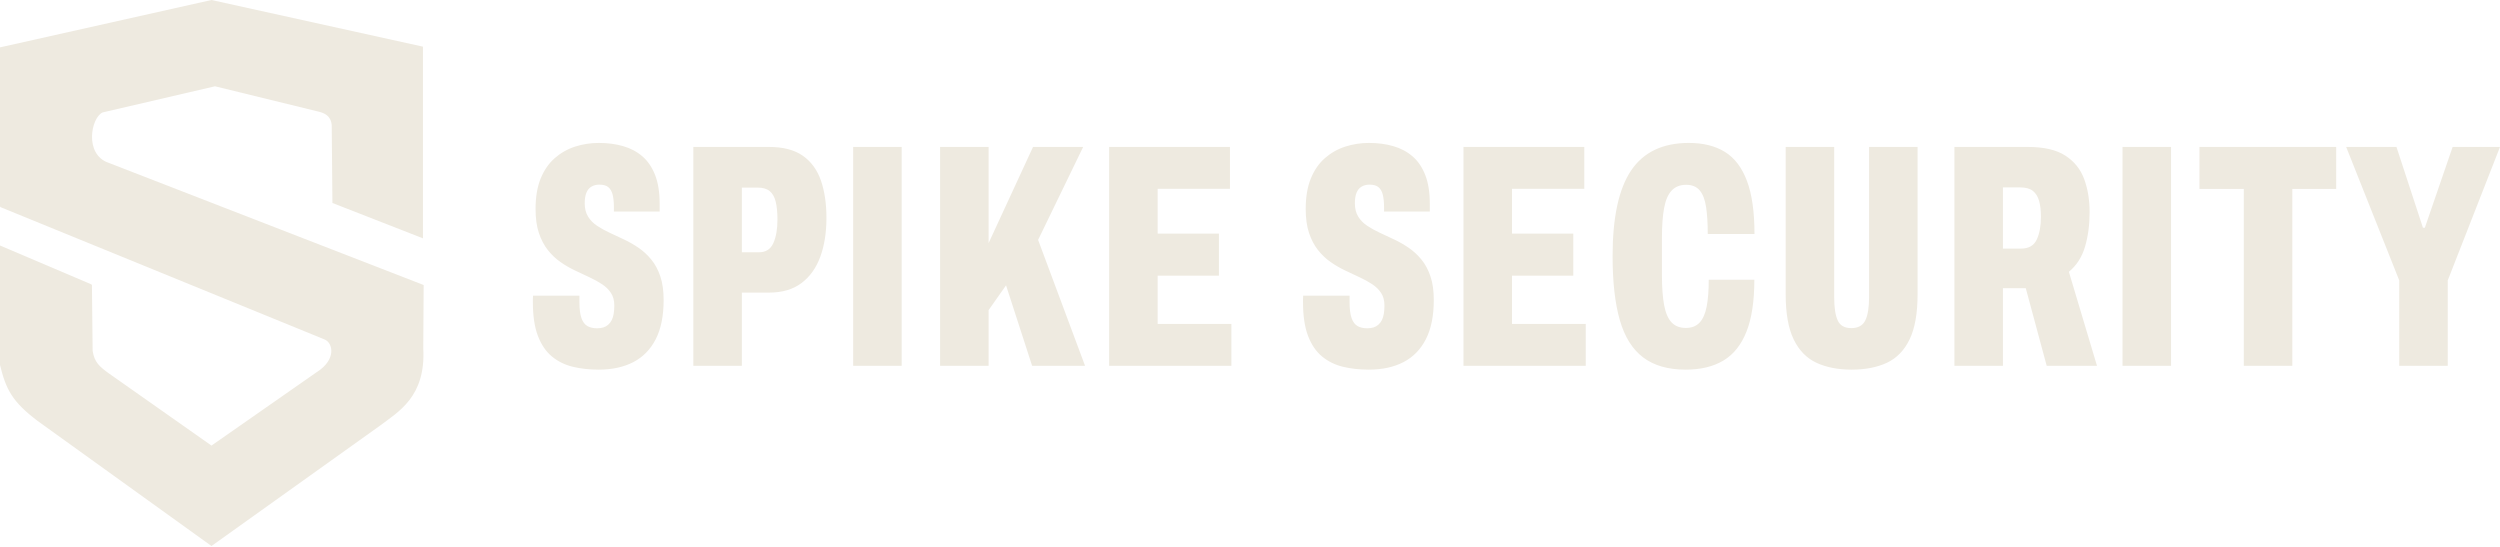
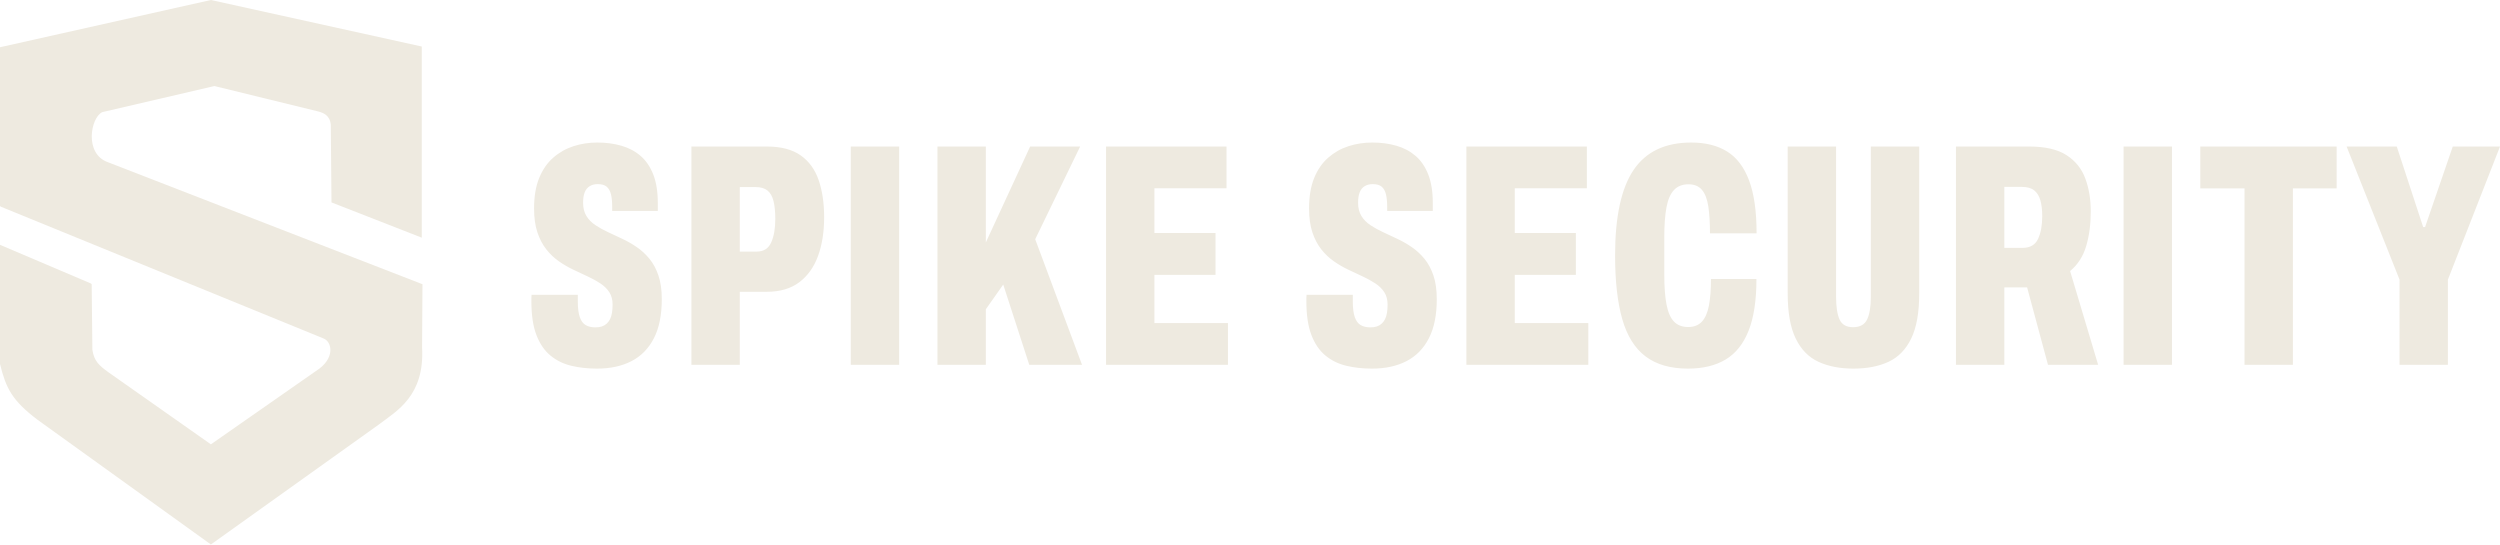
- <svg xmlns="http://www.w3.org/2000/svg" viewBox="0 0 2074.98 453.19" width="2074.98" height="453.19" role="img" aria-label="Spike Security logo, horizontal, one colour, bone">
+ <svg xmlns="http://www.w3.org/2000/svg" viewBox="0 0 2080.8 453.19" width="2080.8" height="453.19" role="img" aria-label="Spike Security logo, horizontal, one colour, bone">
  <path fill="#EEEAE0" transform="translate(-82.42 -28.84)" d="M 257.947 28.843 L 433.47 67.567 L 433.47 226.665 L 358.329 197.312 L 357.743 132.725 C 357.048 124.775 351.56 122.724 347.173 121.58 L 260.867 100.452 L 167.54 122.171 C 157.892 126.688 152.311 156.792 172.233 163.854 L 434.056 265.409 L 433.724 317.883 C 436.009 358.442 412.596 370.85 397.66 382.232 L 257.947 482.029 L 113.527 378.129 C 92.478 362.151 87.37 352.011 82.418 331.75 L 82.418 232.605 L 158.15 264.817 L 158.72 265.409 L 159.312 320.013 C 160.715 329.482 165.015 333.132 172.825 338.793 L 257.947 398.669 L 345.413 337.629 C 361.856 327.233 358.705 313.385 351.87 310.623 L 83.01 200.843 L 82.418 200.251 L 82.418 68.158 L 257.947 28.843 Z" />
-   <path fill="#EEEAE0" transform="translate(435.55 303.63)" d="M61.29 3.17Q49.76 3.17 39.88 0.79Q30 -1.59 22.55 -7.74Q15.11 -13.88 10.92 -24.8Q6.73 -35.72 6.73 -52.94Q6.73 -53.83 6.73 -55.51Q6.73 -57.19 6.87 -58.25H45.37Q45.37 -56.93 45.37 -55.54Q45.37 -54.14 45.37 -52.82Q45.37 -44.26 47.05 -39.56Q48.74 -34.86 52 -33Q55.26 -31.15 60.07 -31.15Q63.01 -31.15 65.23 -31.86Q67.46 -32.57 69.24 -34.11Q71.02 -35.65 72.16 -37.9Q73.31 -40.15 73.81 -43.23Q74.32 -46.31 74.32 -50.13Q74.32 -56.24 71.55 -60.46Q68.79 -64.68 64.13 -67.74Q59.47 -70.81 53.68 -73.5Q47.89 -76.19 41.64 -79.16Q35.39 -82.12 29.6 -86.16Q23.81 -90.2 19.15 -96.09Q14.49 -101.99 11.72 -110.26Q8.96 -118.54 8.96 -130.17Q8.96 -145.06 13.21 -155.48Q17.46 -165.9 24.91 -172.4Q32.35 -178.9 41.78 -181.95Q51.21 -185 61.56 -185Q72.39 -185 81.6 -182.35Q90.81 -179.71 97.59 -173.9Q104.36 -168.08 108.15 -158.43Q111.95 -148.77 111.95 -134.74V-128.05H73.98V-131.7Q73.98 -137.76 72.98 -141.88Q71.98 -146.01 69.45 -148.2Q66.92 -150.39 61.94 -150.39Q58.09 -150.39 55.3 -148.7Q52.51 -147.02 51.14 -143.63Q49.76 -140.24 49.76 -134.89Q49.76 -128.38 52.53 -123.87Q55.29 -119.37 60.02 -116.23Q64.76 -113.09 70.55 -110.4Q76.34 -107.71 82.51 -104.8Q88.69 -101.9 94.48 -97.93Q100.27 -93.97 105 -88.22Q109.74 -82.46 112.5 -74.27Q115.26 -66.08 115.26 -54.6Q115.26 -34.9 108.71 -22.11Q102.15 -9.32 90.09 -3.07Q78.03 3.17 61.29 3.17ZM139.91 0V-181.68H202.61Q220.39 -181.68 230.83 -174.33Q241.26 -166.98 245.83 -153.72Q250.39 -140.47 250.39 -122.81Q250.39 -104.51 245.31 -90.59Q240.23 -76.67 229.72 -68.72Q219.21 -60.77 202.66 -60.77H180.19V0ZM180.19 -94.23H194.31Q202.9 -94.23 206.31 -101.82Q209.73 -109.4 209.73 -121.35Q209.73 -130.25 208.29 -136.18Q206.84 -142.12 203.28 -145.03Q199.72 -147.93 193.34 -147.93H180.19ZM272.57 0V-181.68H312.84V0ZM344.71 0V-181.68H384.98V-101.85L421.86 -181.68H463.47L426.07 -104.51L465.04 0H421.11L399.46 -66.8L384.98 -46.23V0ZM485.02 0V-181.68H585.3V-146.93H525.3V-109.72H576.15V-74.85H525.3V-34.75H586.5V0ZM700.51 3.17Q688.98 3.17 679.1 0.79Q669.21 -1.59 661.77 -7.74Q654.32 -13.88 650.13 -24.8Q645.94 -35.72 645.94 -52.94Q645.94 -53.83 645.94 -55.51Q645.94 -57.19 646.09 -58.25H684.59Q684.59 -56.93 684.59 -55.54Q684.59 -54.14 684.59 -52.82Q684.59 -44.26 686.27 -39.56Q687.95 -34.86 691.21 -33Q694.47 -31.15 699.29 -31.15Q702.22 -31.15 704.45 -31.86Q706.67 -32.57 708.46 -34.11Q710.24 -35.65 711.38 -37.9Q712.52 -40.15 713.03 -43.23Q713.53 -46.31 713.53 -50.13Q713.53 -56.24 710.77 -60.46Q708.01 -64.68 703.35 -67.74Q698.68 -70.81 692.89 -73.5Q687.1 -76.19 680.86 -79.16Q674.61 -82.12 668.82 -86.16Q663.03 -90.2 658.37 -96.09Q653.7 -101.99 650.94 -110.26Q648.18 -118.54 648.18 -130.17Q648.18 -145.06 652.43 -155.48Q656.68 -165.9 664.13 -172.4Q671.57 -178.9 681 -181.95Q690.42 -185 700.78 -185Q711.61 -185 720.82 -182.35Q730.03 -179.71 736.8 -173.9Q743.58 -168.08 747.37 -158.43Q751.17 -148.77 751.17 -134.74V-128.05H713.2V-131.7Q713.2 -137.76 712.2 -141.88Q711.2 -146.01 708.67 -148.2Q706.14 -150.39 701.16 -150.39Q697.31 -150.39 694.52 -148.7Q691.73 -147.02 690.35 -143.63Q688.98 -140.24 688.98 -134.89Q688.98 -128.38 691.74 -123.87Q694.51 -119.37 699.24 -116.23Q703.97 -113.09 709.76 -110.4Q715.56 -107.71 721.73 -104.8Q727.91 -101.9 733.7 -97.93Q739.49 -93.97 744.22 -88.22Q748.95 -82.46 751.72 -74.27Q754.48 -66.08 754.48 -54.6Q754.48 -34.9 747.92 -22.11Q741.37 -9.32 729.31 -3.07Q717.25 3.17 700.51 3.17ZM779.13 0V-181.68H879.41V-146.93H819.4V-109.72H870.26V-74.85H819.4V-34.75H880.61V0ZM963.58 3.17Q941.72 3.17 928.31 -6.93Q914.9 -17.03 908.89 -37.91Q902.89 -58.78 902.89 -91.05Q902.89 -139.4 918.31 -162.2Q933.73 -185 966.21 -185Q984.08 -185 996.14 -177.53Q1008.19 -170.06 1014.43 -153.42Q1020.66 -136.79 1020.66 -109.43H981.87Q981.87 -122.65 980.49 -131.81Q979.1 -140.97 975.19 -145.6Q971.29 -150.24 963.93 -150.24Q956.42 -150.24 951.95 -145.52Q947.47 -140.79 945.66 -131.04Q943.84 -121.29 943.84 -105.95V-75.37Q943.84 -60.01 945.67 -50.32Q947.5 -40.62 951.85 -36.03Q956.21 -31.44 963.71 -31.44Q970.95 -31.44 975.11 -35.89Q979.27 -40.33 980.98 -49.22Q982.69 -58.12 982.69 -71.43H1020.54Q1020.54 -44.77 1014 -28.34Q1007.47 -11.91 994.85 -4.37Q982.22 3.17 963.58 3.17ZM1101.24 3.17Q1084.38 3.17 1072.09 -2.53Q1059.81 -8.24 1053.18 -21.94Q1046.55 -35.64 1046.55 -59.33V-181.68H1086.82V-56.57Q1086.82 -44.18 1089.71 -37.74Q1092.6 -31.3 1100.95 -31.3Q1109.56 -31.3 1112.66 -37.74Q1115.75 -44.18 1115.75 -56.57V-181.68H1156.02V-59.33Q1156.02 -35.64 1149.39 -21.94Q1142.76 -8.24 1130.56 -2.53Q1118.36 3.17 1101.24 3.17ZM1186.6 0V-181.68H1247.45Q1267.56 -181.68 1278.68 -174.46Q1289.8 -167.25 1294.31 -154.98Q1298.81 -142.72 1298.81 -127.61Q1298.81 -111.78 1295 -98.86Q1291.19 -85.95 1281.6 -78.03L1304.94 0H1263.2L1245.83 -64.42H1226.88V0ZM1226.88 -97.31H1241.96Q1251.43 -97.31 1254.92 -104.77Q1258.41 -112.23 1258.41 -123.7Q1258.41 -131.45 1256.89 -136.86Q1255.36 -142.26 1251.74 -145.17Q1248.11 -148.08 1241.23 -148.08H1226.88ZM1326.12 0V-181.68H1366.4V0ZM1426.78 0V-146.81H1389.97V-181.68H1503.46V-146.81H1467.05V0ZM1555.79 0V-70.92L1511.75 -181.68H1553.49L1575.47 -114.63H1577.06L1600.12 -181.68H1639.43L1596.07 -70.92V0Z" />
+   <path fill="#EEEAE0" transform="translate(442.28 303.63)" d="M54.57 3.17Q43.04 3.17 33.15 0.79Q23.27 -1.59 15.83 -7.74Q8.38 -13.88 4.19 -24.8Q0 -35.72 0 -52.94Q0 -53.83 0 -55.51Q0 -57.19 0.14 -58.25H38.64Q38.64 -56.93 38.64 -55.54Q38.64 -54.14 38.64 -52.82Q38.64 -44.26 40.33 -39.56Q42.01 -34.86 45.27 -33Q48.53 -31.15 53.34 -31.15Q56.28 -31.15 58.51 -31.86Q60.73 -32.57 62.51 -34.11Q64.29 -35.65 65.44 -37.9Q66.58 -40.15 67.08 -43.23Q67.59 -46.31 67.59 -50.13Q67.59 -56.24 64.83 -60.46Q62.06 -64.68 57.4 -67.74Q52.74 -70.81 46.95 -73.5Q41.16 -76.19 34.91 -79.16Q28.67 -82.12 22.87 -86.16Q17.08 -90.2 12.42 -96.09Q7.76 -101.99 5 -110.26Q2.23 -118.54 2.23 -130.17Q2.23 -145.06 6.49 -155.48Q10.74 -165.9 18.18 -172.4Q25.63 -178.9 35.05 -181.95Q44.48 -185 54.83 -185Q65.67 -185 74.88 -182.35Q84.09 -179.71 90.86 -173.9Q97.63 -168.08 101.43 -158.43Q105.22 -148.77 105.22 -134.74V-128.05H67.25V-131.7Q67.25 -137.76 66.25 -141.88Q65.25 -146.01 62.72 -148.2Q60.2 -150.39 55.22 -150.39Q51.37 -150.39 48.58 -148.7Q45.78 -147.02 44.41 -143.63Q43.04 -140.24 43.04 -134.89Q43.04 -128.38 45.8 -123.87Q48.56 -119.37 53.3 -116.23Q58.03 -113.09 63.82 -110.4Q69.61 -107.71 75.79 -104.8Q81.96 -101.9 87.75 -97.93Q93.54 -93.97 98.28 -88.22Q103.01 -82.46 105.77 -74.27Q108.54 -66.08 108.54 -54.6Q108.54 -34.9 101.98 -22.11Q95.42 -9.32 83.36 -3.07Q71.31 3.17 54.57 3.17ZM133.19 0V-181.68H195.88Q213.66 -181.68 224.1 -174.33Q234.54 -166.98 239.1 -153.72Q243.67 -140.47 243.67 -122.81Q243.67 -104.51 238.58 -90.59Q233.5 -76.67 222.99 -68.72Q212.48 -60.77 195.93 -60.77H173.46V0ZM173.46 -94.23H187.58Q196.17 -94.23 199.59 -101.82Q203.01 -109.4 203.01 -121.35Q203.01 -130.25 201.56 -136.18Q200.12 -142.12 196.55 -145.03Q192.99 -147.93 186.62 -147.93H173.46ZM265.84 0V-181.68H306.11V0ZM337.98 0V-181.68H378.25V-101.85L415.13 -181.68H456.75L419.34 -104.51L458.31 0H414.39L392.73 -66.8L378.25 -46.23V0ZM478.3 0V-181.68H578.57V-146.93H518.57V-109.72H569.42V-74.85H518.57V-34.75H579.77V0ZM699.61 3.17Q688.08 3.17 678.2 0.79Q668.31 -1.59 660.87 -7.74Q653.42 -13.88 649.23 -24.8Q645.04 -35.72 645.04 -52.94Q645.04 -53.83 645.04 -55.51Q645.04 -57.19 645.19 -58.25H683.68Q683.68 -56.93 683.68 -55.54Q683.68 -54.14 683.68 -52.82Q683.68 -44.26 685.37 -39.56Q687.05 -34.86 690.31 -33Q693.57 -31.15 698.39 -31.15Q701.32 -31.15 703.55 -31.86Q705.77 -32.57 707.55 -34.11Q709.33 -35.65 710.48 -37.9Q711.62 -40.15 712.13 -43.23Q712.63 -46.31 712.63 -50.13Q712.63 -56.24 709.87 -60.46Q707.11 -64.68 702.44 -67.74Q697.78 -70.81 691.99 -73.5Q686.2 -76.19 679.95 -79.16Q673.71 -82.12 667.92 -86.16Q662.13 -90.2 657.46 -96.09Q652.8 -101.99 650.04 -110.26Q647.28 -118.54 647.28 -130.17Q647.28 -145.06 651.53 -155.48Q655.78 -165.9 663.22 -172.4Q670.67 -178.9 680.09 -181.95Q689.52 -185 699.87 -185Q710.71 -185 719.92 -182.35Q729.13 -179.71 735.9 -173.9Q742.68 -168.08 746.47 -158.43Q750.26 -148.77 750.26 -134.74V-128.05H712.29V-131.7Q712.29 -137.76 711.29 -141.88Q710.29 -146.01 707.77 -148.2Q705.24 -150.39 700.26 -150.39Q696.41 -150.39 693.62 -148.7Q690.82 -147.02 689.45 -143.63Q688.08 -140.24 688.08 -134.89Q688.08 -128.38 690.84 -123.87Q693.61 -119.37 698.34 -116.23Q703.07 -113.09 708.86 -110.4Q714.65 -107.71 720.83 -104.8Q727 -101.9 732.79 -97.93Q738.58 -93.97 743.32 -88.22Q748.05 -82.46 750.82 -74.27Q753.58 -66.08 753.58 -54.6Q753.58 -34.9 747.02 -22.11Q740.46 -9.32 728.41 -3.07Q716.35 3.17 699.61 3.17ZM778.23 0V-181.68H878.5V-146.93H818.5V-109.72H869.35V-74.85H818.5V-34.75H879.71V0ZM962.68 3.17Q940.82 3.17 927.41 -6.93Q913.99 -17.03 907.99 -37.91Q901.99 -58.78 901.99 -91.05Q901.99 -139.4 917.41 -162.2Q932.83 -185 965.3 -185Q983.18 -185 995.23 -177.53Q1007.29 -170.06 1013.52 -153.42Q1019.76 -136.79 1019.76 -109.43H980.97Q980.97 -122.65 979.59 -131.81Q978.2 -140.97 974.29 -145.6Q970.38 -150.24 963.02 -150.24Q955.52 -150.24 951.05 -145.52Q946.57 -140.79 944.75 -131.04Q942.93 -121.29 942.93 -105.95V-75.37Q942.93 -60.01 944.76 -50.32Q946.59 -40.62 950.95 -36.03Q955.3 -31.44 962.81 -31.44Q970.04 -31.44 974.21 -35.89Q978.37 -40.33 980.08 -49.22Q981.79 -58.12 981.79 -71.43H1019.64Q1019.64 -44.77 1013.1 -28.34Q1006.57 -11.91 993.94 -4.37Q981.32 3.17 962.68 3.17ZM1100.34 3.17Q1083.48 3.17 1071.19 -2.53Q1058.91 -8.24 1052.28 -21.94Q1045.65 -35.64 1045.65 -59.33V-181.68H1085.92V-56.57Q1085.92 -44.18 1088.81 -37.74Q1091.7 -31.3 1100.05 -31.3Q1108.66 -31.3 1111.75 -37.74Q1114.85 -44.18 1114.85 -56.57V-181.68H1155.12V-59.33Q1155.12 -35.64 1148.49 -21.94Q1141.86 -8.24 1129.66 -2.53Q1117.46 3.17 1100.34 3.17ZM1185.7 0V-181.68H1246.55Q1266.66 -181.68 1277.78 -174.46Q1288.9 -167.25 1293.4 -154.98Q1297.91 -142.72 1297.91 -127.61Q1297.91 -111.78 1294.1 -98.86Q1290.28 -85.95 1280.7 -78.03L1304.04 0H1262.3L1244.93 -64.42H1225.97V0ZM1225.97 -97.31H1241.05Q1250.53 -97.31 1254.02 -104.77Q1257.51 -112.23 1257.51 -123.7Q1257.51 -131.45 1255.98 -136.86Q1254.46 -142.26 1250.83 -145.17Q1247.21 -148.08 1240.33 -148.08H1225.97ZM1325.22 0V-181.68H1365.5V0ZM1425.88 0V-146.81H1389.07V-181.68H1502.56V-146.81H1466.15V0ZM1554.89 0V-70.92L1510.85 -181.68H1552.59L1574.57 -114.63H1576.16L1599.21 -181.68H1638.53L1595.16 -70.92V0Z" />
</svg>
